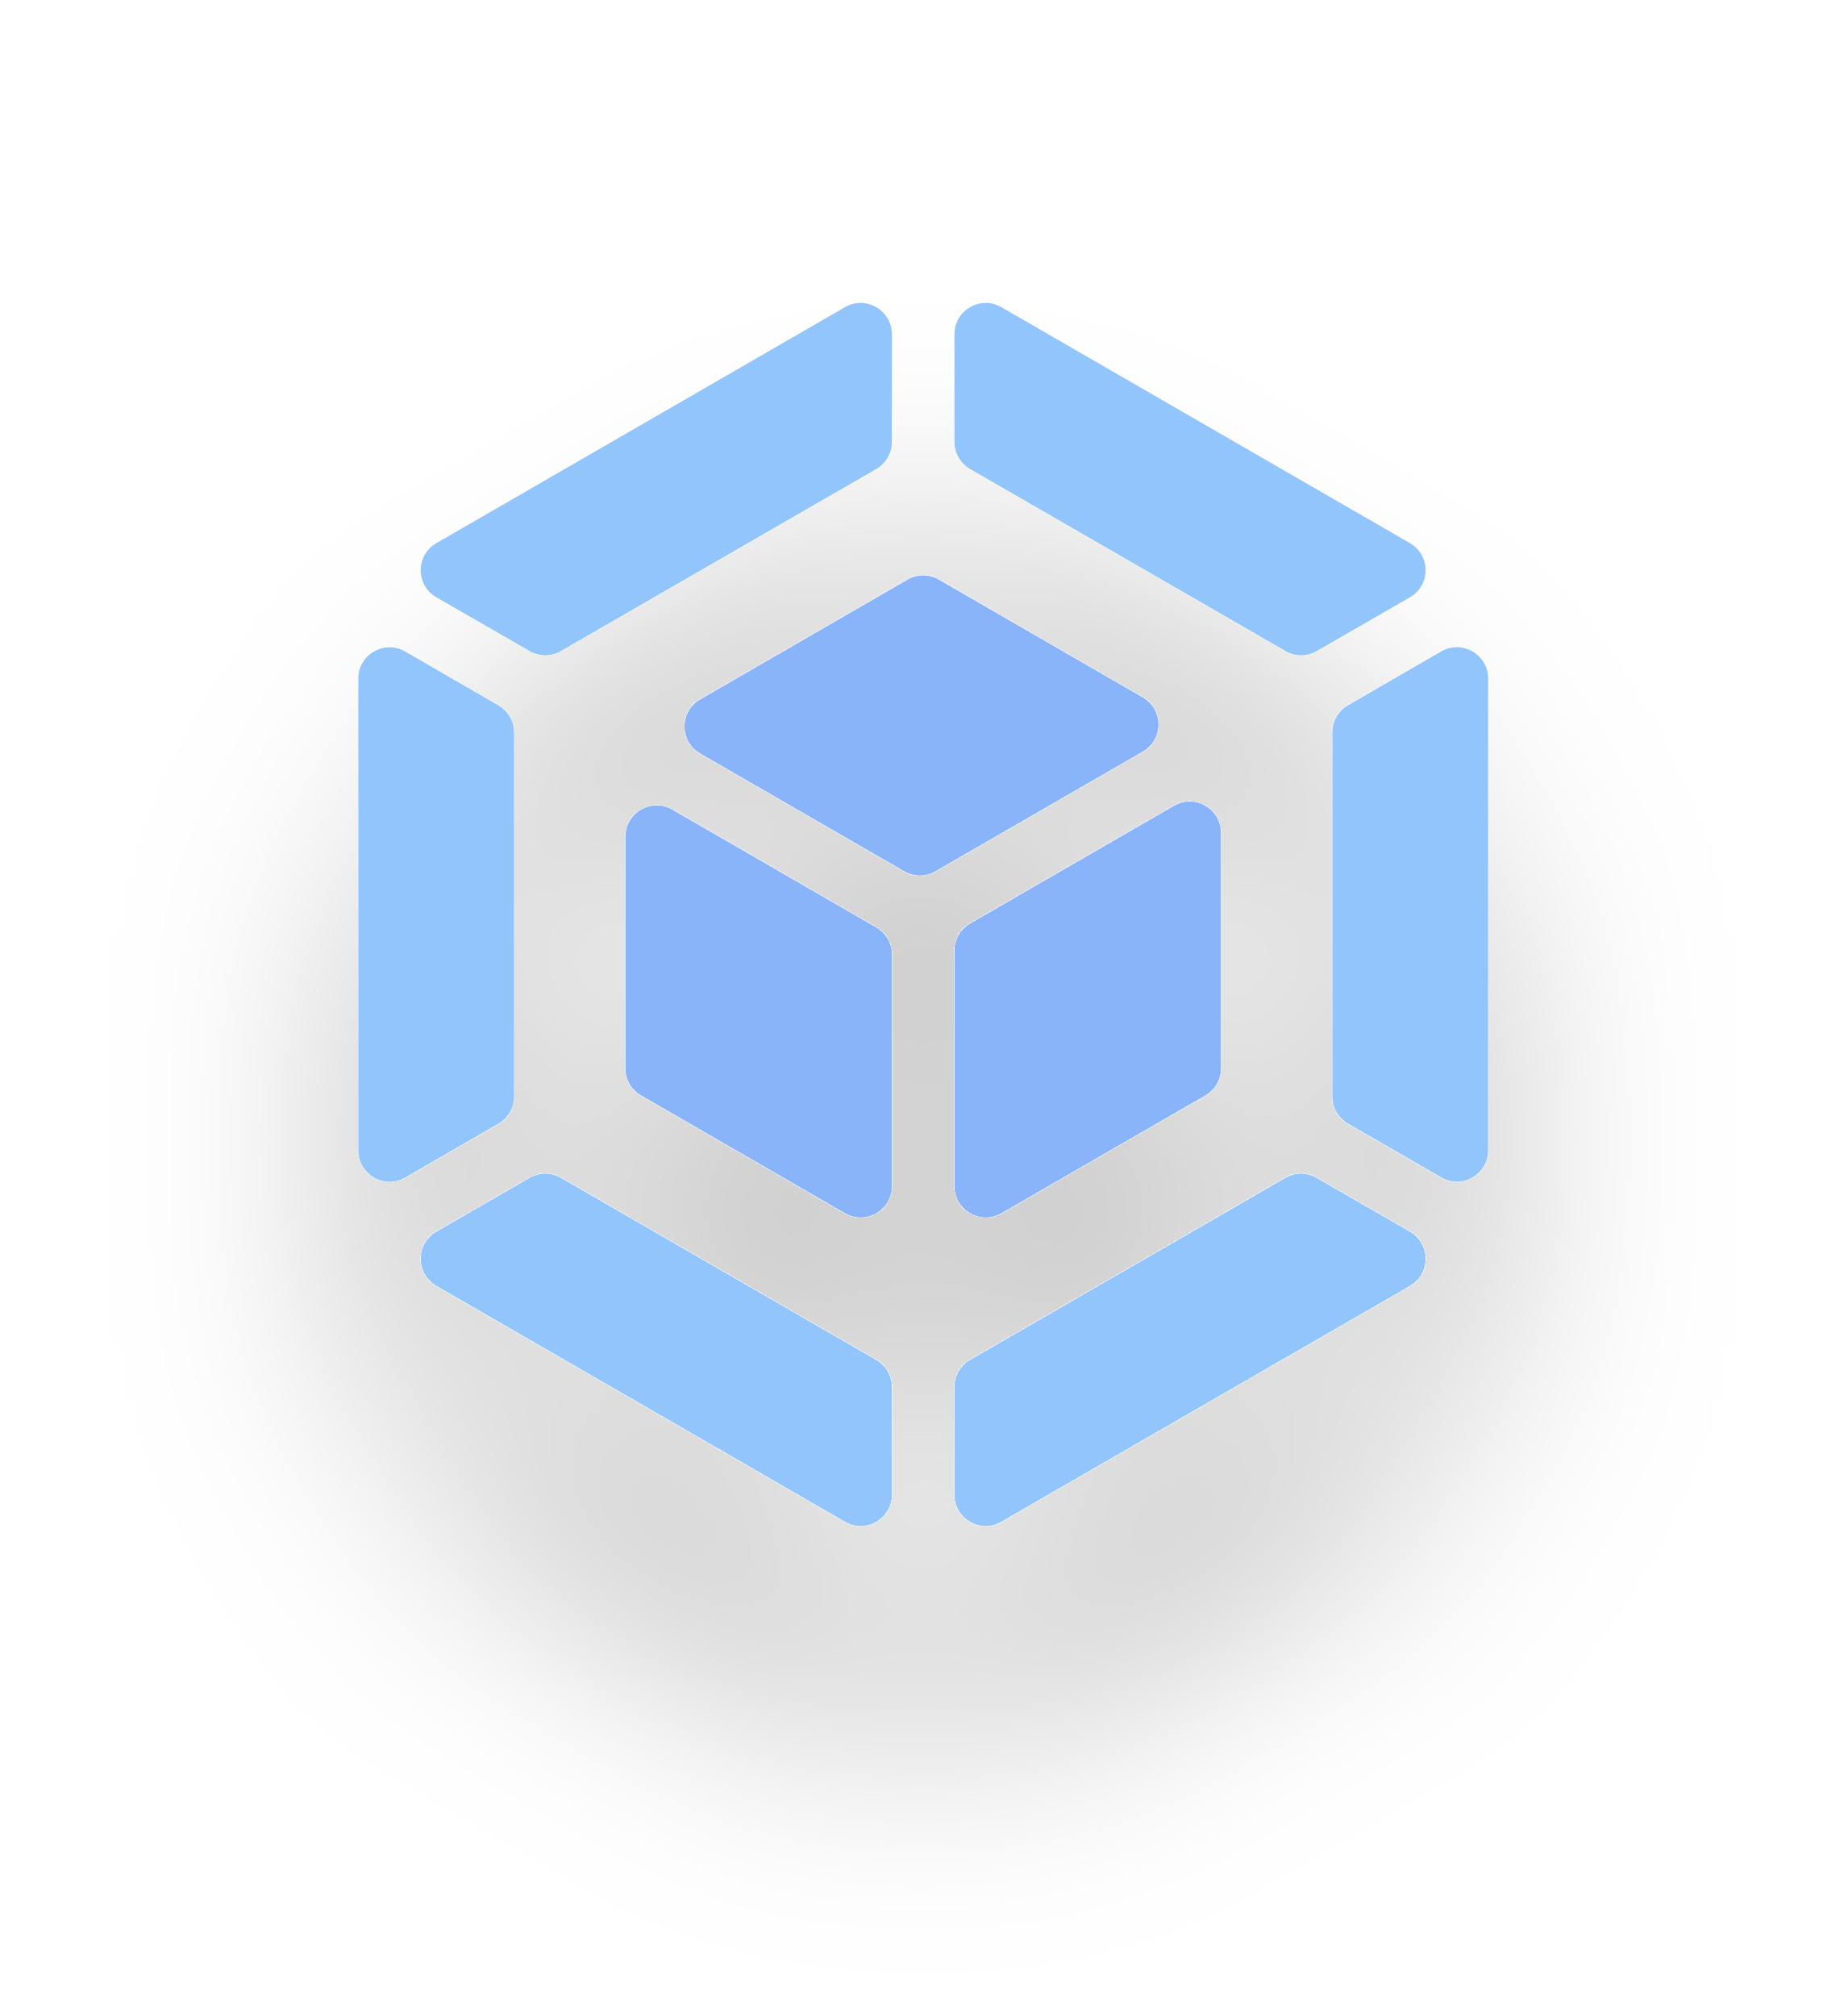
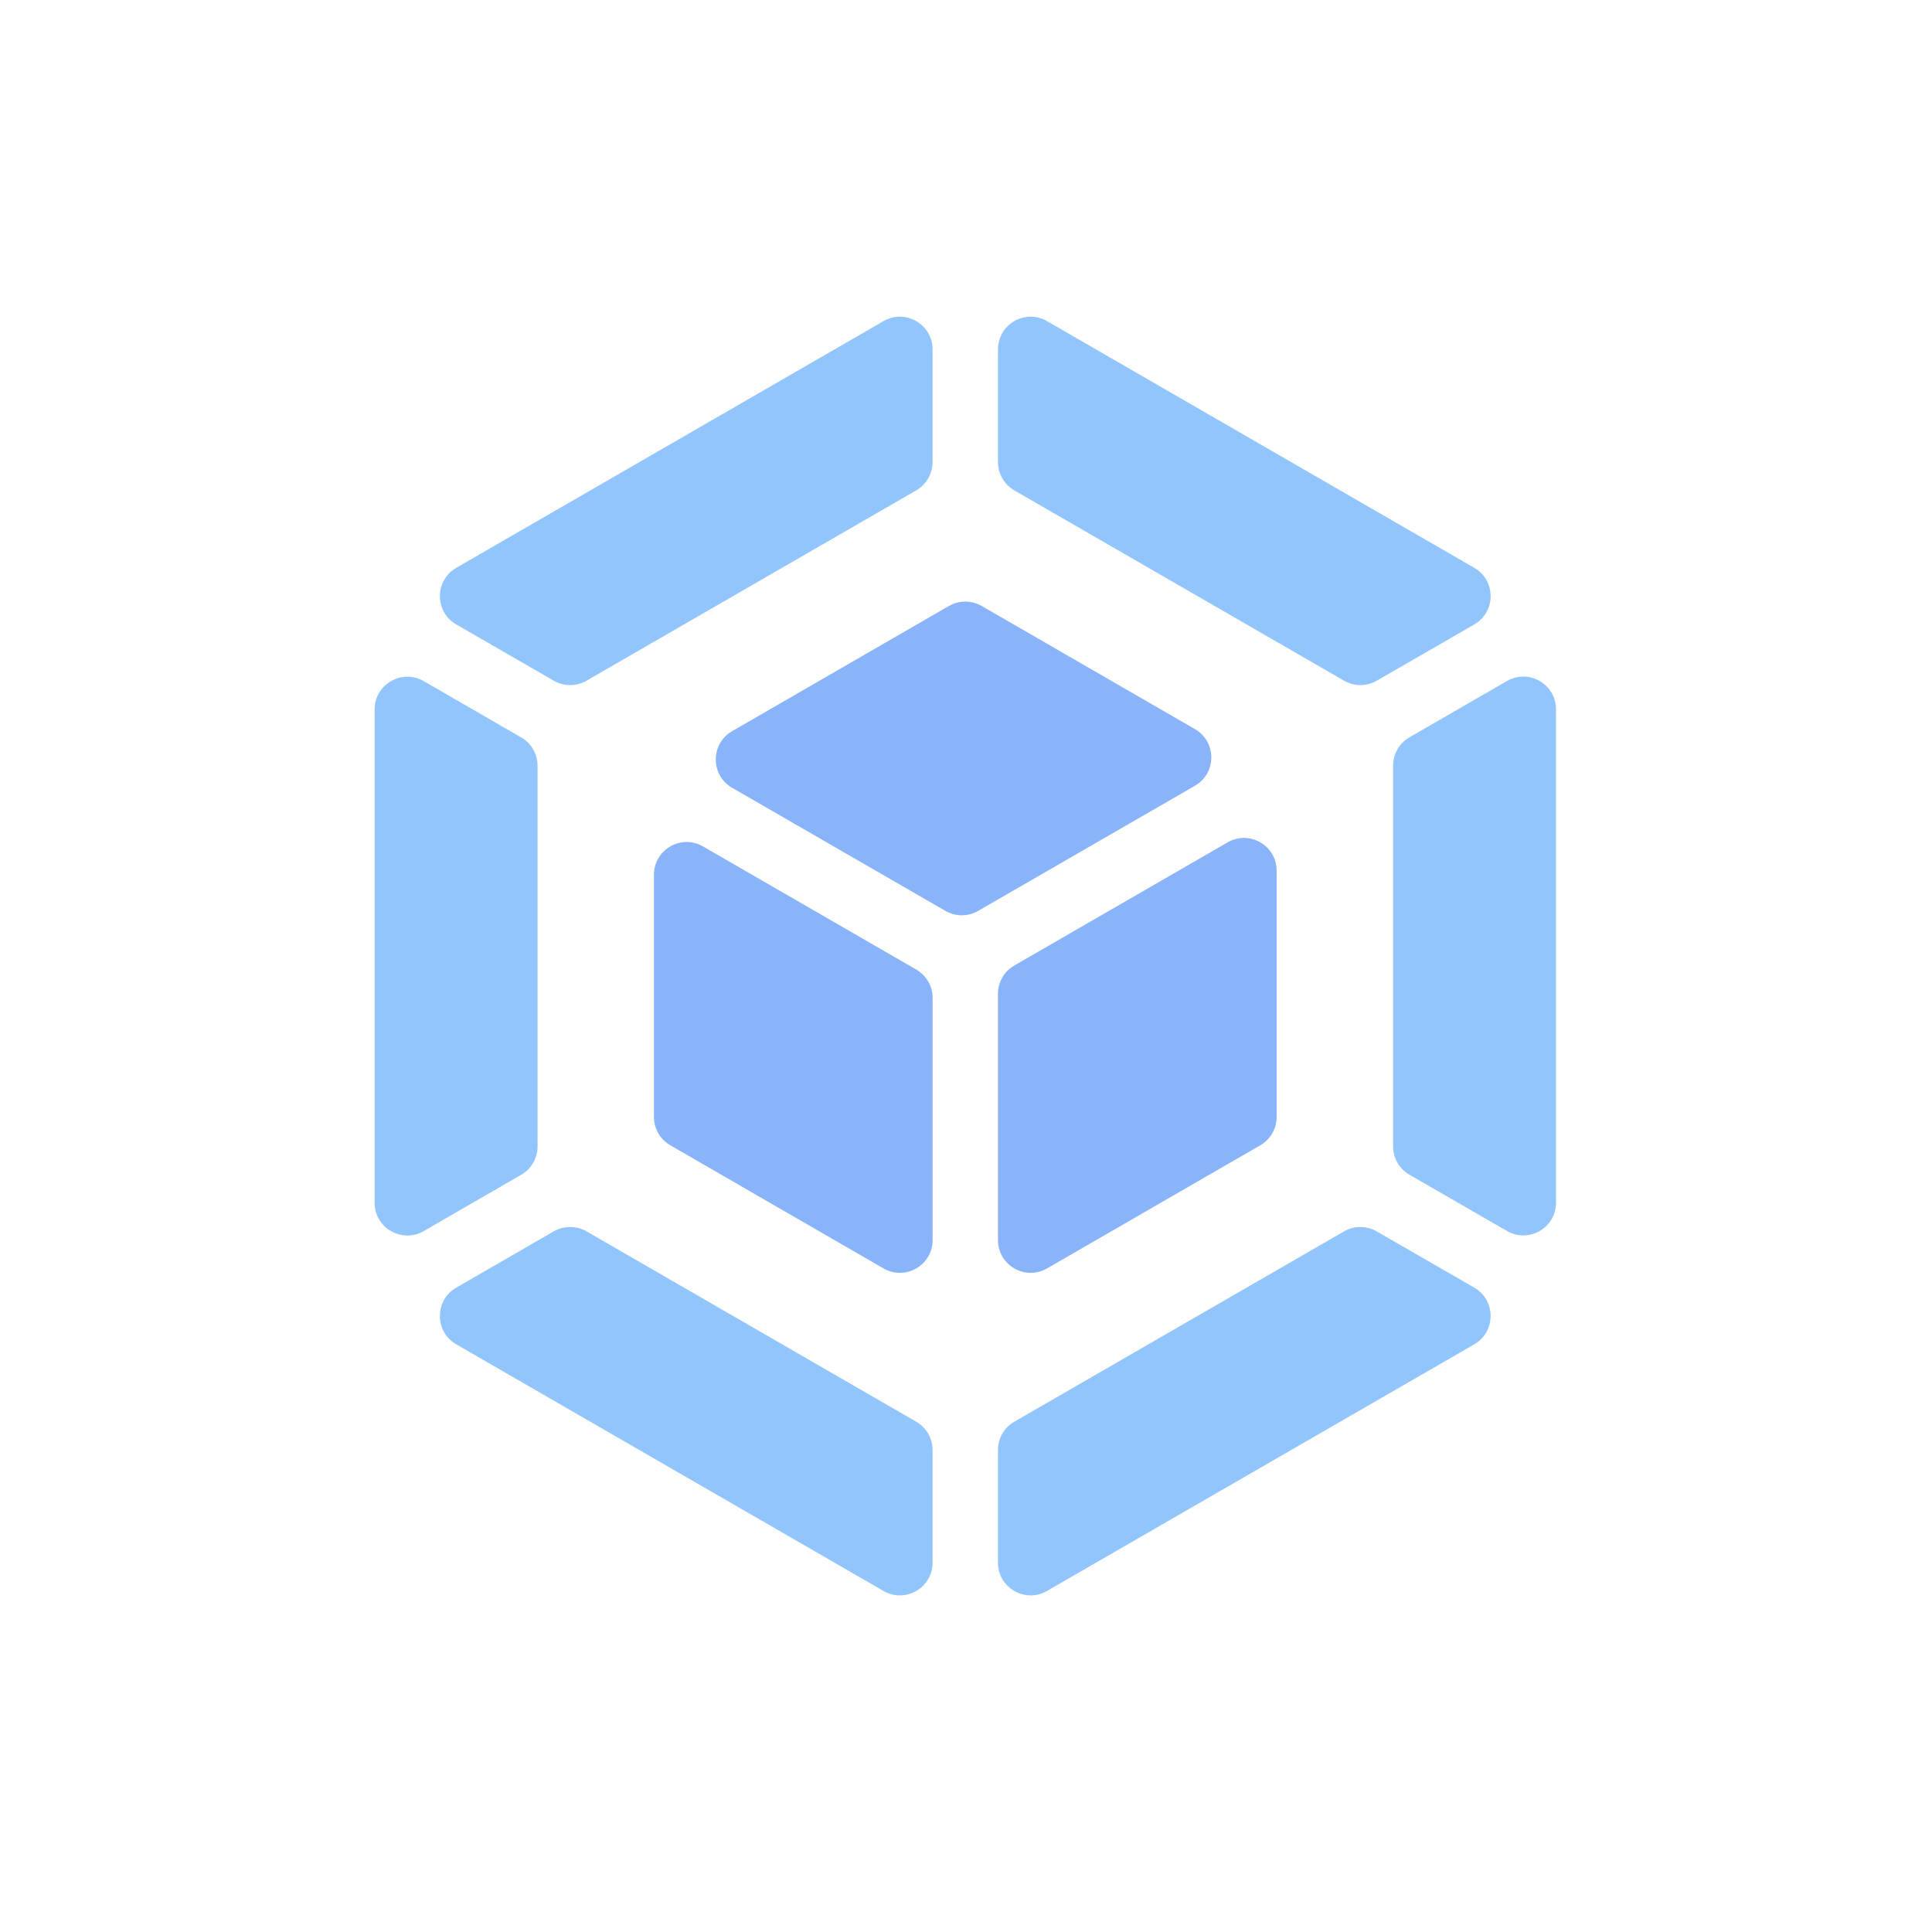
- <svg xmlns="http://www.w3.org/2000/svg" width="33" height="36" viewBox="0 0 33 36" fill="none">
-   <g filter="url(#filter0_d_2_995)">
-     <path fill-rule="evenodd" clip-rule="evenodd" d="M17.046 21.182C17.046 21.612 17.512 21.88 17.884 21.666L21.527 19.562C21.7 19.462 21.806 19.278 21.806 19.078V14.871C21.806 14.442 21.341 14.173 20.969 14.388L17.326 16.491C17.153 16.591 17.046 16.775 17.046 16.975V21.182ZM20.411 13.421C20.783 13.206 20.783 12.669 20.411 12.454L16.767 10.35C16.594 10.251 16.382 10.251 16.209 10.35L12.505 12.489C12.133 12.704 12.133 13.241 12.505 13.456L16.149 15.559C16.322 15.659 16.534 15.659 16.707 15.559L20.411 13.421ZM12.007 14.457C11.635 14.243 11.17 14.511 11.17 14.941V19.078C11.17 19.278 11.276 19.462 11.449 19.562L15.092 21.666C15.464 21.88 15.93 21.612 15.93 21.182V17.044C15.93 16.845 15.823 16.661 15.651 16.561L12.007 14.457Z" fill="#89B4FA" />
-     <path d="M7.793 10.666L9.459 11.627C9.632 11.727 9.845 11.727 10.018 11.627L15.65 8.376C15.822 8.276 15.929 8.092 15.929 7.892V5.969C15.929 5.539 15.464 5.27 15.091 5.485L7.793 9.699C7.421 9.914 7.421 10.451 7.793 10.666Z" fill="#93C5FD" />
-     <path d="M17.046 5.969V7.892C17.046 8.092 17.153 8.276 17.325 8.376L22.958 11.627C23.13 11.727 23.343 11.727 23.516 11.627L25.182 10.666C25.554 10.451 25.554 9.914 25.182 9.699L17.884 5.485C17.512 5.27 17.046 5.539 17.046 5.969Z" fill="#93C5FD" />
-     <path d="M23.795 13.078V19.581C23.795 19.781 23.901 19.965 24.074 20.065L25.74 21.026C26.112 21.241 26.578 20.973 26.578 20.543V12.116C26.578 11.686 26.112 11.417 25.74 11.632L24.074 12.594C23.901 12.694 23.795 12.878 23.795 13.078Z" fill="#93C5FD" />
-     <path d="M22.957 21.033L17.325 24.284C17.152 24.384 17.046 24.568 17.046 24.768V26.692C17.046 27.121 17.511 27.39 17.883 27.175L25.182 22.962C25.554 22.747 25.554 22.209 25.182 21.994L23.515 21.033C23.343 20.933 23.13 20.933 22.957 21.033Z" fill="#93C5FD" />
-     <path d="M15.65 24.284L10.018 21.032C9.845 20.933 9.632 20.933 9.459 21.032L7.793 21.994C7.421 22.209 7.421 22.747 7.793 22.962L15.091 27.175C15.464 27.39 15.929 27.121 15.929 26.692V24.768C15.929 24.568 15.823 24.384 15.65 24.284Z" fill="#93C5FD" />
-     <path d="M9.182 19.583V13.079C9.182 12.88 9.076 12.696 8.903 12.596L7.237 11.634C6.865 11.419 6.399 11.688 6.399 12.117V20.545C6.399 20.974 6.865 21.243 7.237 21.028L8.903 20.066C9.076 19.966 9.182 19.782 9.182 19.583Z" fill="#93C5FD" />
-   </g>
-   <defs>
-     <filter id="filter0_d_2_995" x="-3.591" y="0.253" width="40.157" height="40.157" filterUnits="userSpaceOnUse" color-interpolation-filters="sRGB">
-       <feFlood flood-opacity="0" result="BackgroundImageFix" />
-       <feColorMatrix in="SourceAlpha" type="matrix" values="0 0 0 0 0 0 0 0 0 0 0 0 0 0 0 0 0 0 127 0" result="hardAlpha" />
-       <feOffset dy="4" />
-       <feGaussianBlur stdDeviation="2" />
-       <feComposite in2="hardAlpha" operator="out" />
-       <feColorMatrix type="matrix" values="0 0 0 0 0 0 0 0 0 0 0 0 0 0 0 0 0 0 0.25 0" />
-       <feBlend mode="normal" in2="BackgroundImageFix" result="effect1_dropShadow_2_995" />
-       <feBlend mode="normal" in="SourceGraphic" in2="effect1_dropShadow_2_995" result="shape" />
-     </filter>
-   </defs>
+ <svg xmlns="http://www.w3.org/2000/svg" width="33" height="33" viewBox="0 0 33 33" fill="none">
+   <path fill-rule="evenodd" clip-rule="evenodd" d="M17.046 21.182C17.046 21.612 17.512 21.88 17.884 21.666L21.527 19.562C21.7 19.462 21.806 19.278 21.806 19.078V14.871C21.806 14.442 21.341 14.173 20.969 14.388L17.326 16.491C17.153 16.591 17.046 16.775 17.046 16.975V21.182ZM20.411 13.421C20.783 13.206 20.783 12.669 20.411 12.454L16.767 10.35C16.594 10.251 16.382 10.251 16.209 10.35L12.505 12.489C12.133 12.704 12.133 13.241 12.505 13.456L16.149 15.559C16.322 15.659 16.534 15.659 16.707 15.559L20.411 13.421ZM12.007 14.457C11.635 14.243 11.17 14.511 11.17 14.941V19.078C11.17 19.278 11.276 19.462 11.449 19.562L15.092 21.666C15.464 21.88 15.93 21.612 15.93 21.182V17.044C15.93 16.845 15.823 16.661 15.651 16.561L12.007 14.457Z" fill="#89B4FA" />
+   <path d="M7.793 10.666L9.459 11.627C9.632 11.727 9.845 11.727 10.018 11.627L15.65 8.376C15.822 8.276 15.929 8.092 15.929 7.892V5.969C15.929 5.539 15.464 5.27 15.091 5.485L7.793 9.699C7.421 9.914 7.421 10.451 7.793 10.666Z" fill="#93C5FD" />
+   <path d="M17.046 5.969V7.892C17.046 8.092 17.153 8.276 17.325 8.376L22.958 11.627C23.13 11.727 23.343 11.727 23.516 11.627L25.182 10.666C25.554 10.451 25.554 9.914 25.182 9.699L17.884 5.485C17.512 5.27 17.046 5.539 17.046 5.969Z" fill="#93C5FD" />
+   <path d="M23.795 13.078V19.581C23.795 19.781 23.901 19.965 24.074 20.065L25.74 21.026C26.112 21.241 26.578 20.973 26.578 20.543V12.116C26.578 11.686 26.112 11.417 25.74 11.632L24.074 12.594C23.901 12.694 23.795 12.878 23.795 13.078Z" fill="#93C5FD" />
+   <path d="M22.957 21.033L17.325 24.284C17.152 24.384 17.046 24.568 17.046 24.768V26.692C17.046 27.121 17.511 27.39 17.883 27.175L25.182 22.962C25.554 22.747 25.554 22.209 25.182 21.994L23.515 21.033C23.343 20.933 23.13 20.933 22.957 21.033Z" fill="#93C5FD" />
+   <path d="M15.65 24.284L10.018 21.032C9.845 20.933 9.632 20.933 9.459 21.032L7.793 21.994C7.421 22.209 7.421 22.747 7.793 22.962L15.091 27.175C15.464 27.39 15.929 27.121 15.929 26.692V24.768C15.929 24.568 15.823 24.384 15.65 24.284Z" fill="#93C5FD" />
+   <path d="M9.182 19.583V13.079C9.182 12.88 9.076 12.696 8.903 12.596L7.237 11.634C6.865 11.419 6.399 11.688 6.399 12.117V20.545C6.399 20.974 6.865 21.243 7.237 21.028L8.903 20.066C9.076 19.966 9.182 19.782 9.182 19.583Z" fill="#93C5FD" />
</svg>
